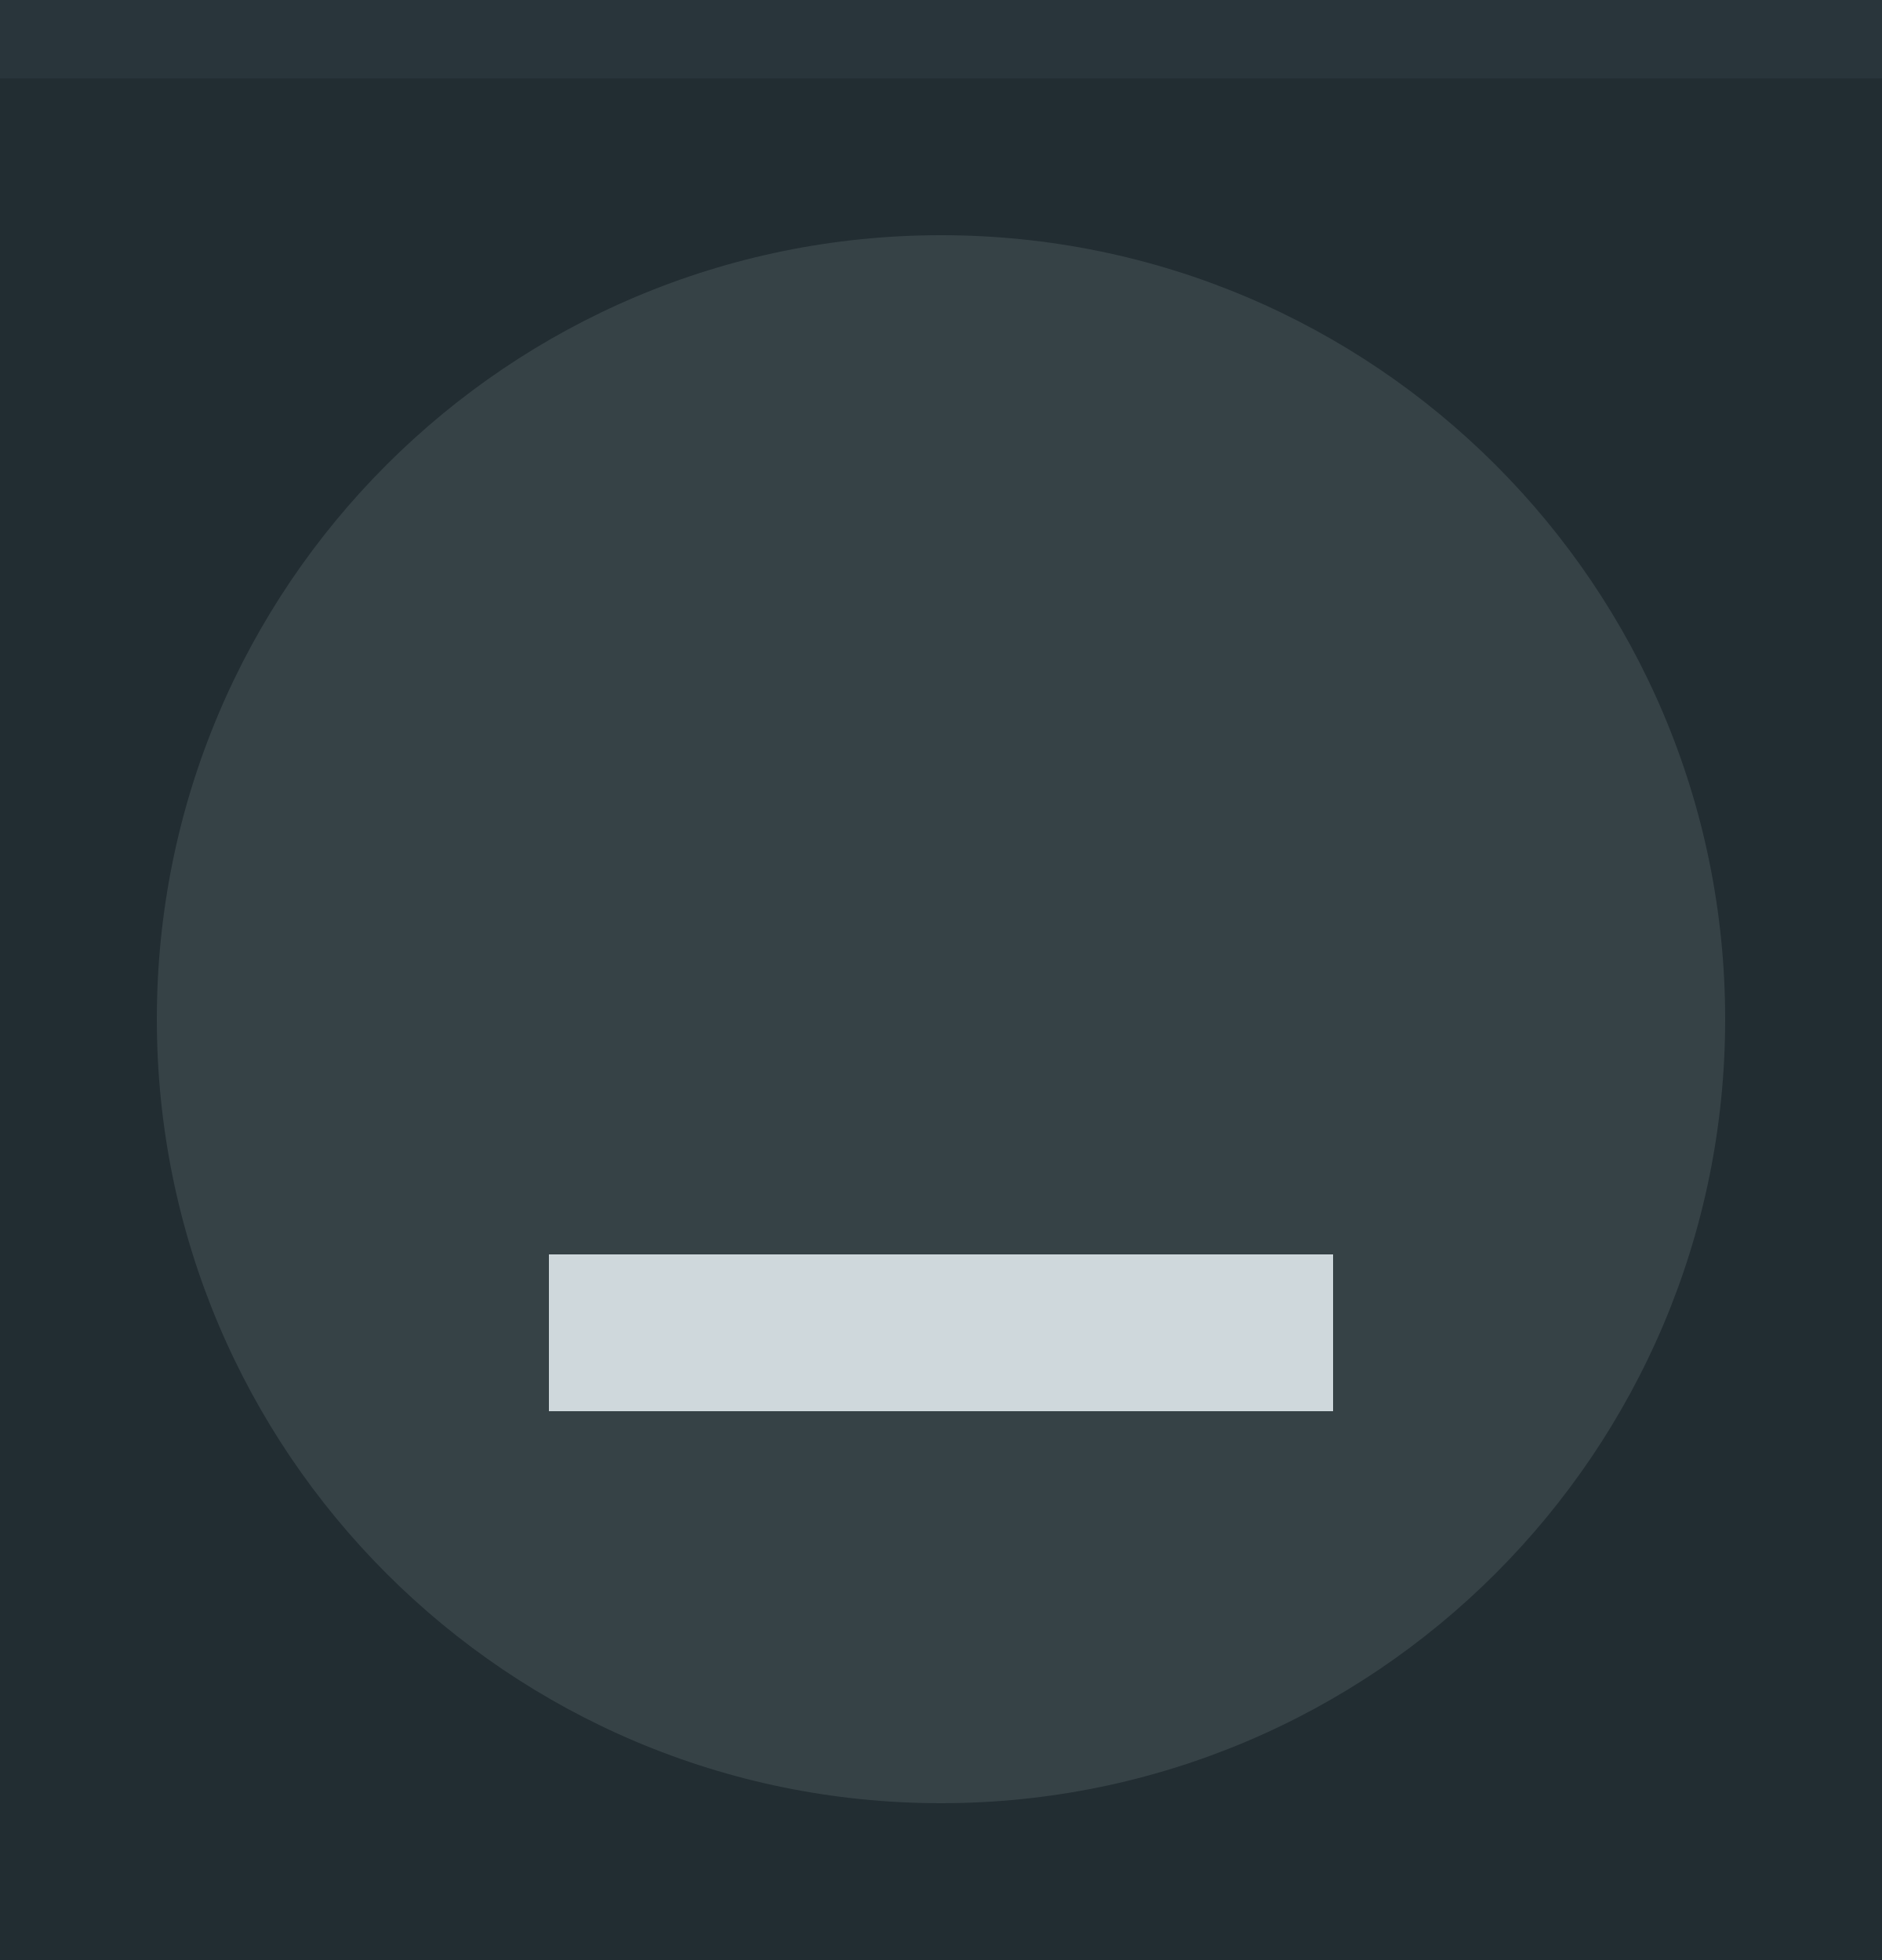
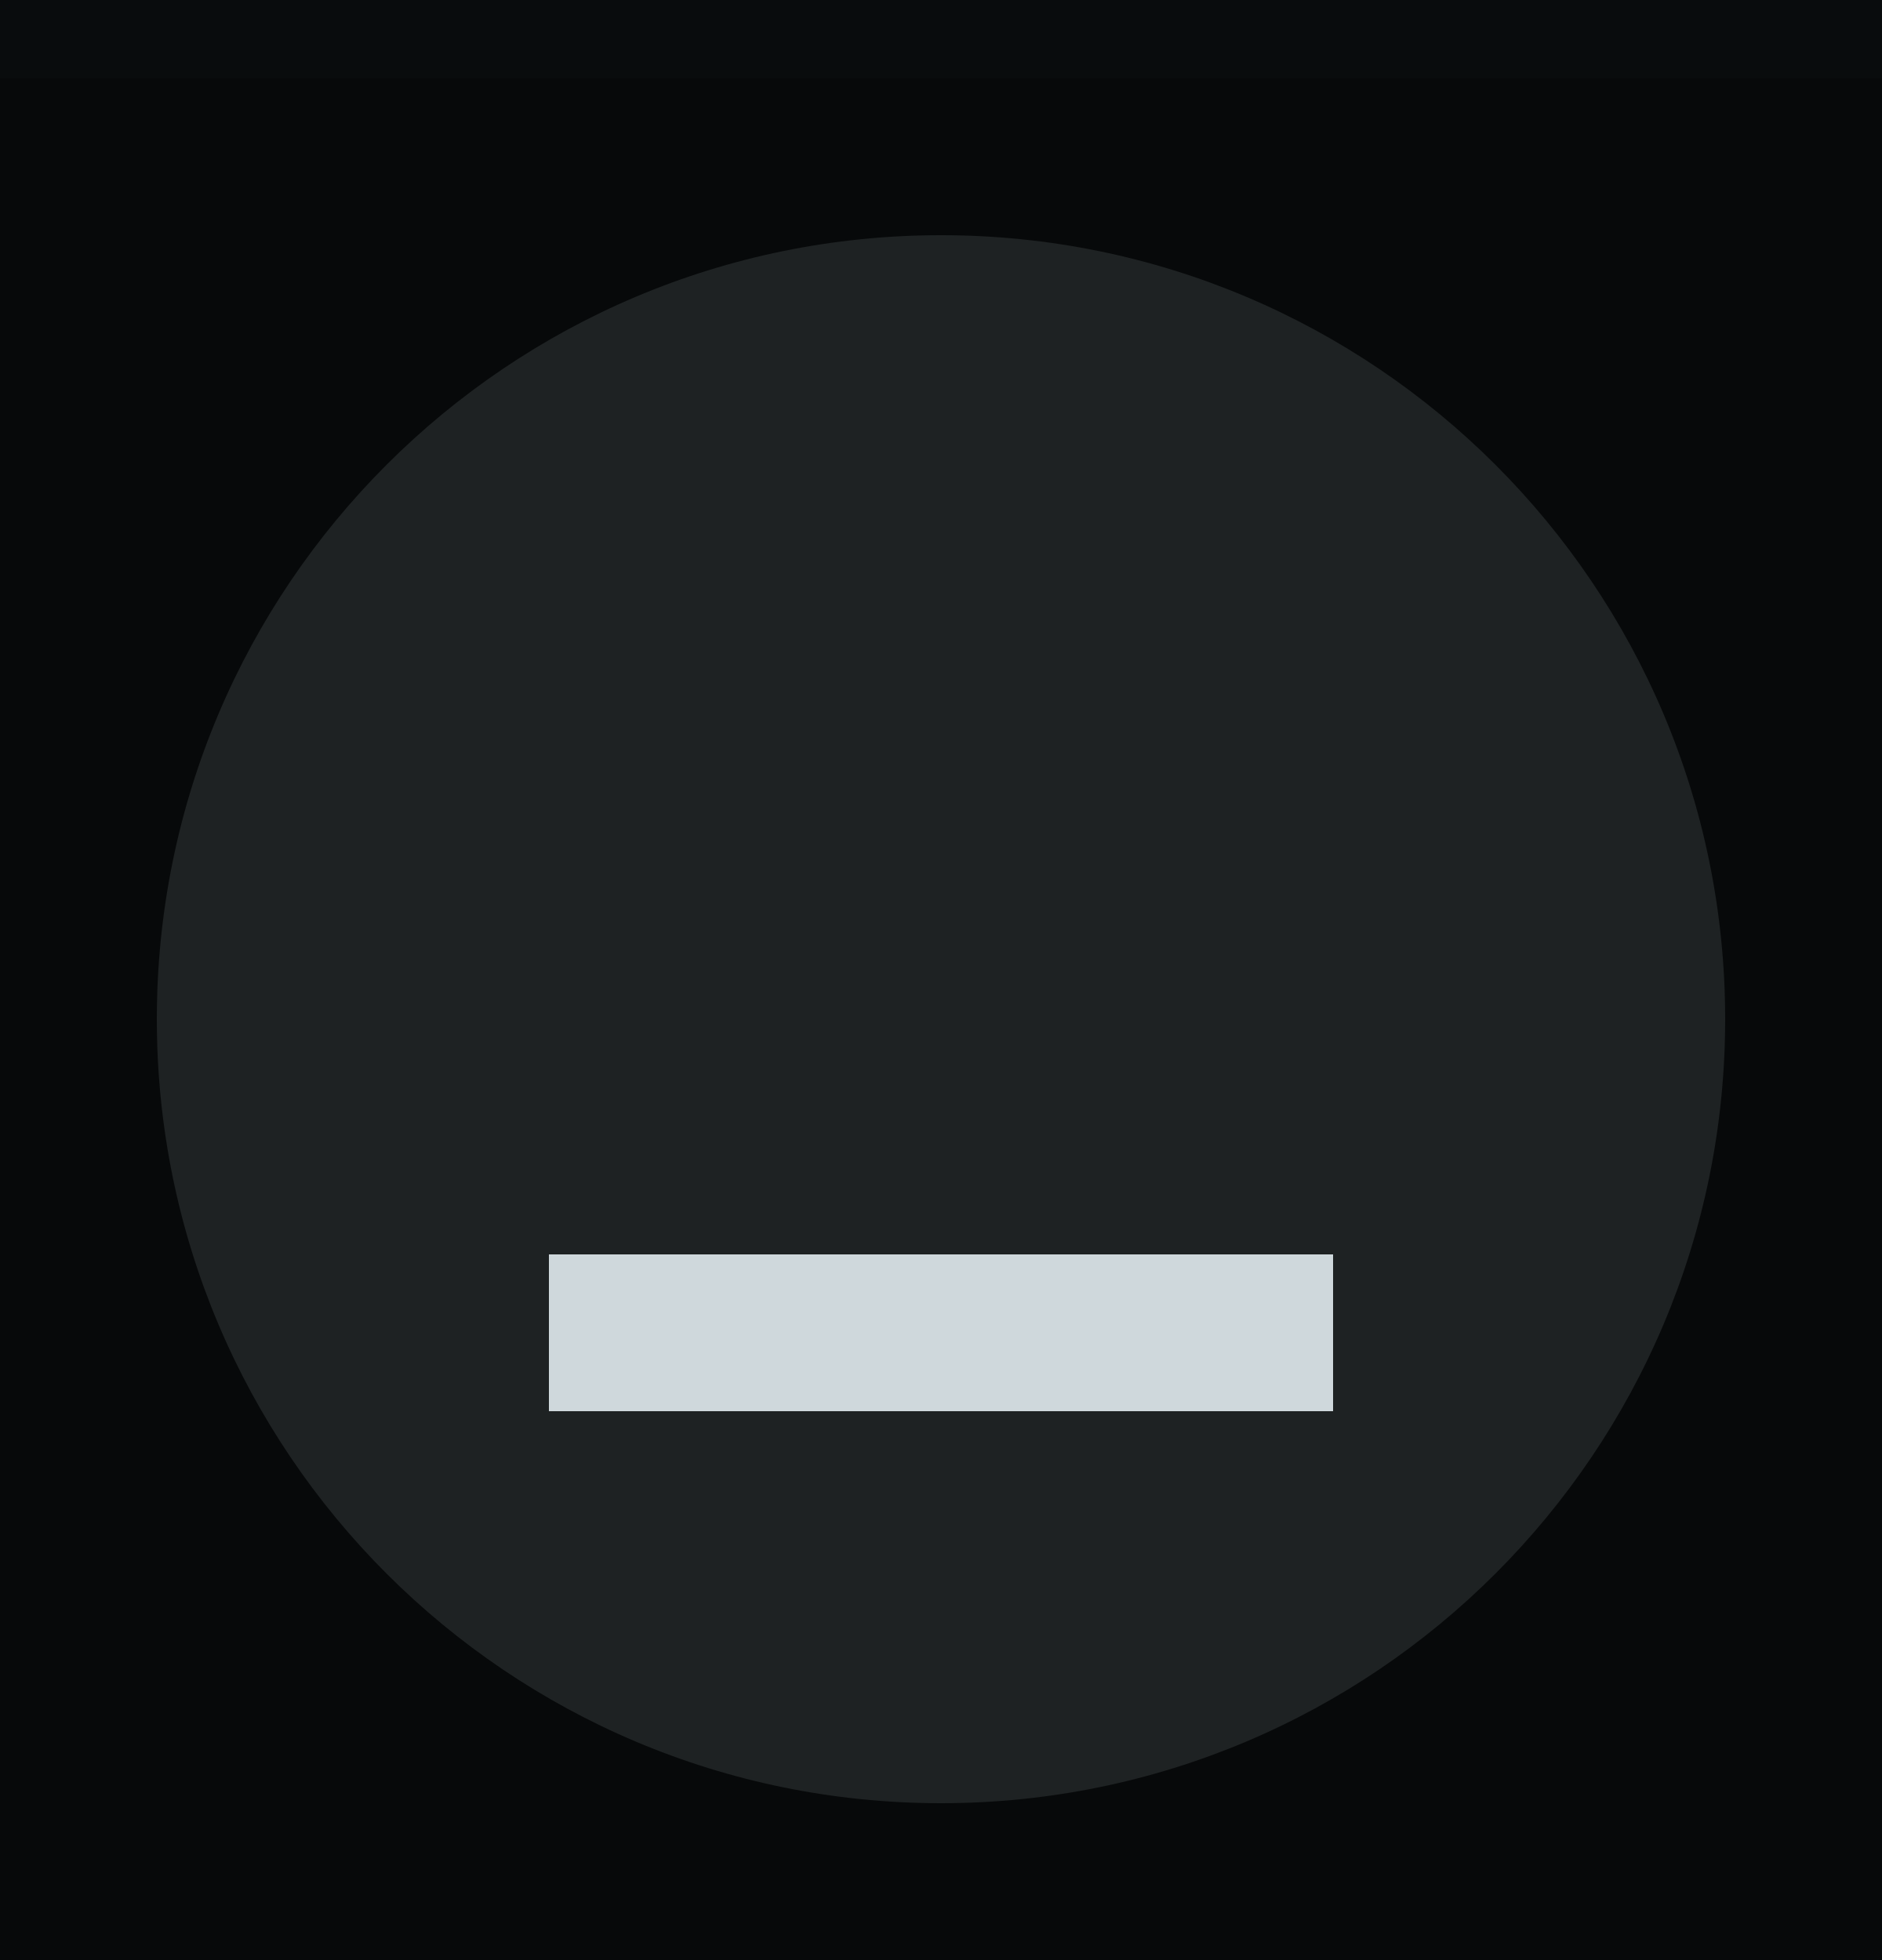
<svg xmlns="http://www.w3.org/2000/svg" width="24" height="25" viewBox="0 0 24 25" id="svg4142" version="1.1">
  <defs id="defs4144" />
  <g id="layer1" transform="translate(0,-1027.362)">
-     <rect style="opacity:1;fill:#222d32;fill-opacity:1;fill-rule:evenodd;stroke:none;stroke-width:2.745;stroke-linecap:butt;stroke-linejoin:miter;stroke-miterlimit:4;stroke-dasharray:none;stroke-dashoffset:478.437;stroke-opacity:1" id="rect4741" width="24" height="25" x="0" y="1027.362" />
+     <rect style="opacity:1;fill:#07090a;fill-opacity:1;fill-rule:evenodd;stroke:none;stroke-width:2.745;stroke-linecap:butt;stroke-linejoin:miter;stroke-miterlimit:4;stroke-dasharray:none;stroke-dashoffset:478.437;stroke-opacity:1" id="rect4741" width="24" height="25" x="0" y="1027.362" />
    <circle style="fill:#cfd8dc;fill-opacity:0.12;stroke:none;stroke-width:0.5;stroke-linejoin:miter;stroke-miterlimit:4;stroke-dasharray:none;stroke-opacity:1" id="path2994" cx="1040.362" cy="-12" transform="rotate(90)" r="10" />
-     <rect style="opacity:1;fill:#29353b;fill-opacity:1;fill-rule:evenodd;stroke:none;stroke-width:2.745;stroke-linecap:butt;stroke-linejoin:miter;stroke-miterlimit:4;stroke-dasharray:none;stroke-dashoffset:478.437;stroke-opacity:1" id="rect4959" width="24" height="1" x="0" y="1027.362" />
+     <rect style="opacity:1;fill:#090c0d;fill-opacity:1;fill-rule:evenodd;stroke:none;stroke-width:2.745;stroke-linecap:butt;stroke-linejoin:miter;stroke-miterlimit:4;stroke-dasharray:none;stroke-dashoffset:478.437;stroke-opacity:1" id="rect4959" width="24" height="1" x="0" y="1027.362" />
    <rect y="1043.362" x="7" height="2" width="10" id="rect4737-9" style="opacity:1;fill:#cfd8dc;fill-opacity:1;fill-rule:evenodd;stroke:none;stroke-width:0;stroke-linecap:square;stroke-linejoin:round;stroke-miterlimit:4;stroke-dasharray:none;stroke-dashoffset:478.437;stroke-opacity:0.4" />
  </g>
</svg>
